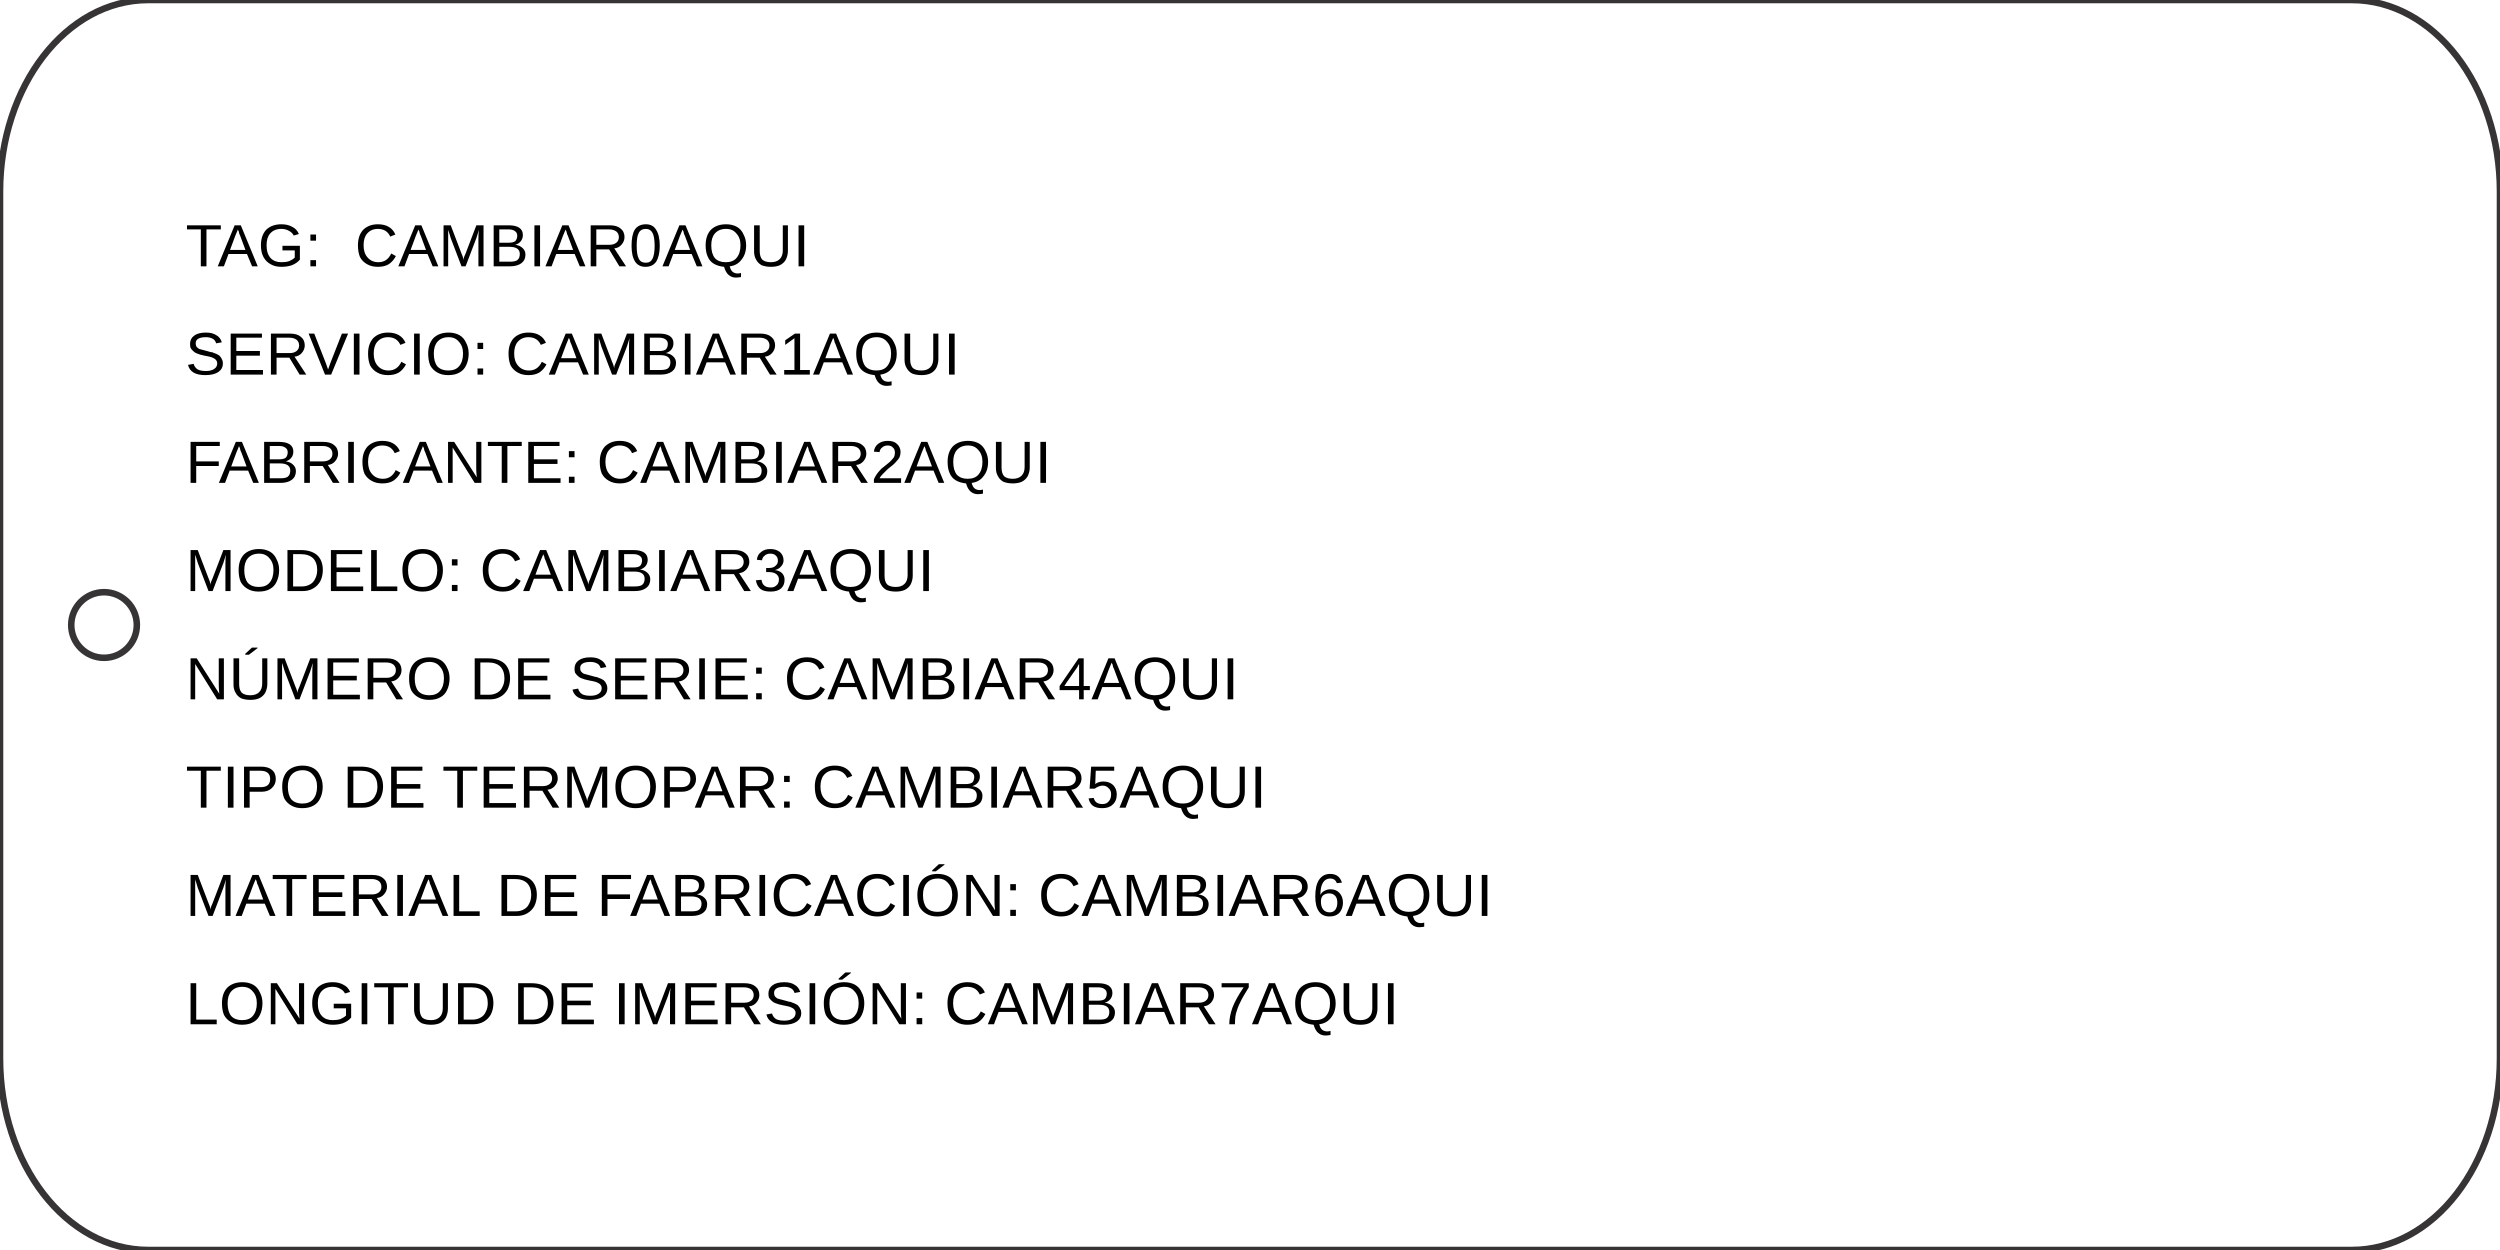
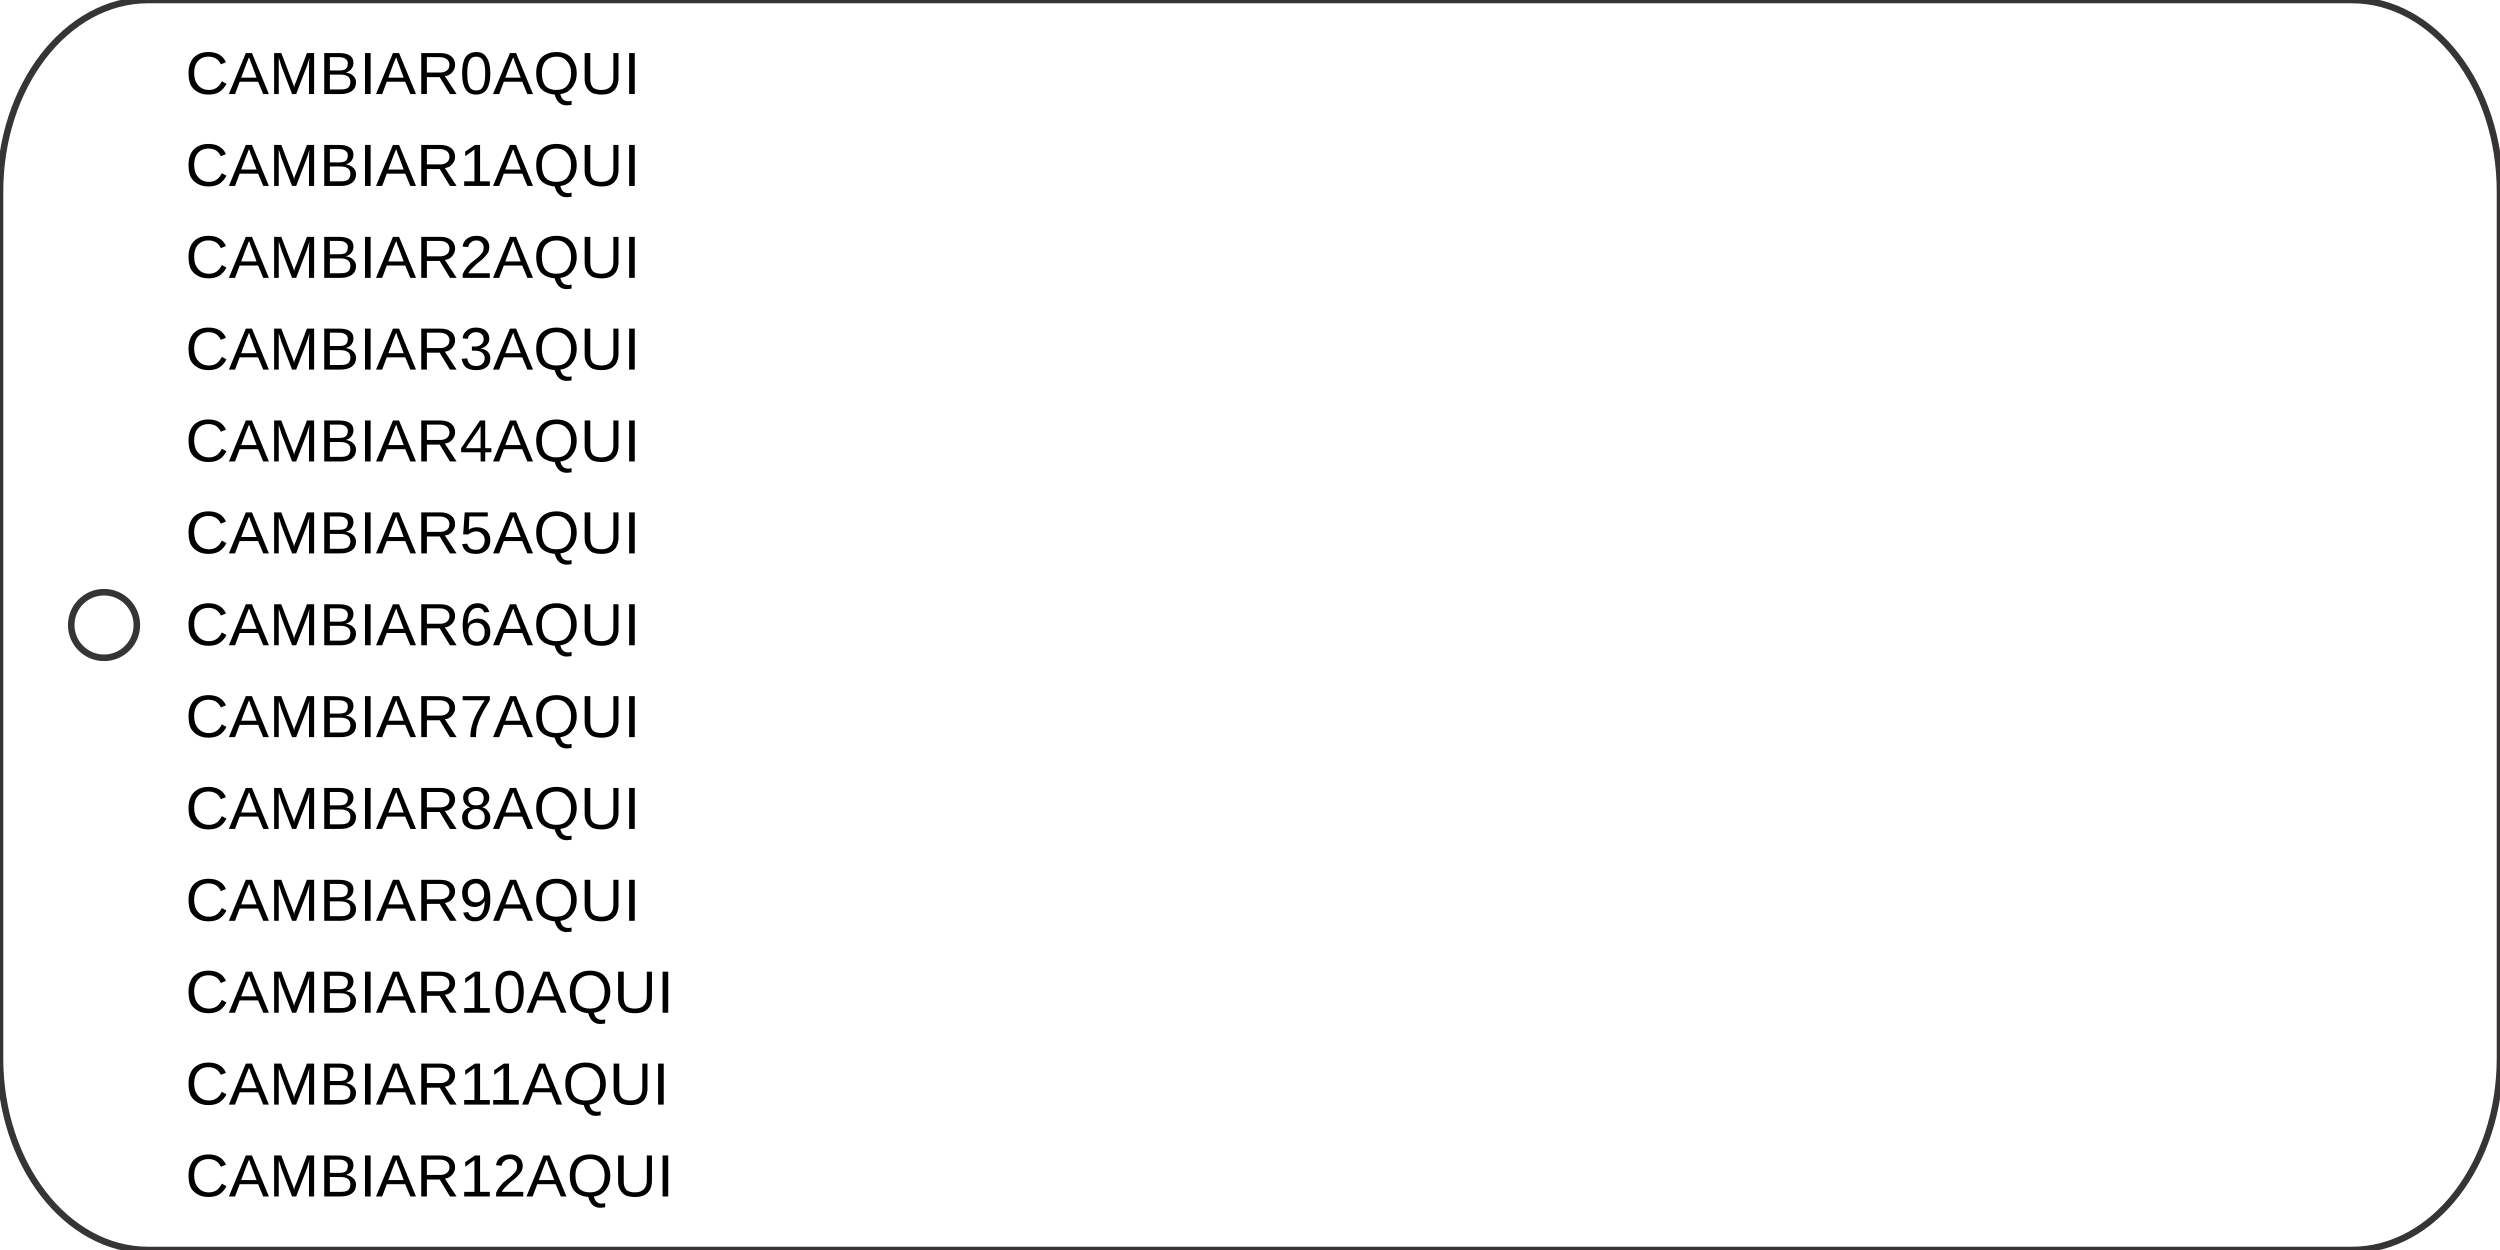
<svg xmlns="http://www.w3.org/2000/svg" width="3in" height="1.5in" viewBox="0 0 76.2 38.1" version="1.1" id="svg5">
  <defs id="defs2">
    <rect x="22.048" y="29.923" width="27.56" height="9.449" id="rect402" />
  </defs>
  <g id="layer1">
    <path class="fil0 str0" d="M 4.516,1.499985e-7 H 71.684 C 74.178,1.499985e-7 76.2,2.616 76.2,5.842 V 32.258 c 0,3.226 -2.022,5.842 -4.516,5.842 L 4.516,38.1 C 2.022,38.1 1e-4,35.484 1e-4,32.258 L 0,5.842 C 1e-4,2.616 2.022,1.499985e-7 4.516,1.499985e-7 Z" id="path97" style="clip-rule:evenodd;fill:none;fill-rule:evenodd;stroke:#373435;stroke-width:0.2;stroke-miterlimit:22.926;image-rendering:optimizeQuality;shape-rendering:geometricPrecision;text-rendering:geometricPrecision" />
    <circle class="fil0 str0" cx="3.171" cy="19.05" r="1" id="circle99" style="clip-rule:evenodd;fill:none;fill-rule:evenodd;stroke:#373435;stroke-width:0.2;stroke-miterlimit:22.926;image-rendering:optimizeQuality;shape-rendering:geometricPrecision;text-rendering:geometricPrecision" />
-     <text xml:space="preserve" style="font-size:1.834px;line-height:3.3px;font-family:Arial;-inkscape-font-specification:Arial;letter-spacing:0px;word-spacing:0px;stroke-width:0.265" x="5.652" y="8.117" id="text6626">
-       <tspan id="tspan6624" style="font-weight:normal;font-size:1.834px;stroke-width:0.265" x="5.652" y="8.117" dy="0" dx="0">TAG:  CAMBIAR0AQUI</tspan>
-       <tspan style="font-size:1.834px;stroke-width:0.265" x="5.652" y="11.417" id="tspan7624">SERVICIO: CAMBIAR1AQUI</tspan>
-       <tspan style="font-size:1.834px;stroke-width:0.265" x="5.652" y="14.717" id="tspan7626">FABRICANTE: CAMBIAR2AQUI</tspan>
-       <tspan style="font-size:1.834px;stroke-width:0.265" x="5.652" y="18.017" id="tspan7628">MODELO: CAMBIAR3AQUI</tspan>
-       <tspan style="font-size:1.834px;stroke-width:0.265" x="5.652" y="21.317" id="tspan7630">NÚMERO DE SERIE: CAMBIAR4AQUI</tspan>
-       <tspan style="font-size:1.834px;stroke-width:0.265" x="5.652" y="24.617" id="tspan7632">TIPO DE TERMOPAR: CAMBIAR5AQUI</tspan>
-       <tspan style="font-size:1.834px;stroke-width:0.265" x="5.652" y="27.917" id="tspan7634">MATERIAL DE FABRICACIÓN: CAMBIAR6AQUI</tspan>
-       <tspan style="font-size:1.834px;stroke-width:0.265" x="5.652" y="31.217" id="tspan7636">LONGITUD DE IMERSIÓN: CAMBIAR7AQUI</tspan>
+     <text xml:space="preserve" style="font-size:1.834px;line-height:2.8px;font-family:Arial;-inkscape-font-specification:Arial;letter-spacing:0px;word-spacing:0px;stroke-width:0.265" x="5.652" y="2.867" id="text6626">
+       <tspan style="font-size:1.834px;stroke-width:0.265" x="5.652" y="2.867" id="tspan7636">CAMBIAR0AQUI</tspan>
+       <tspan style="font-size:1.834px;stroke-width:0.265" x="5.652" y="5.667" id="tspan1572">CAMBIAR1AQUI</tspan>
+       <tspan style="font-size:1.834px;stroke-width:0.265" x="5.652" y="8.467" id="tspan1574">CAMBIAR2AQUI</tspan>
+       <tspan style="font-size:1.834px;stroke-width:0.265" x="5.652" y="11.267" id="tspan1576">CAMBIAR3AQUI</tspan>
+       <tspan style="font-size:1.834px;stroke-width:0.265" x="5.652" y="14.067" id="tspan1578">CAMBIAR4AQUI</tspan>
+       <tspan style="font-size:1.834px;stroke-width:0.265" x="5.652" y="16.867" id="tspan1580">CAMBIAR5AQUI</tspan>
+       <tspan style="font-size:1.834px;stroke-width:0.265" x="5.652" y="19.667" id="tspan1582">CAMBIAR6AQUI</tspan>
+       <tspan style="font-size:1.834px;stroke-width:0.265" x="5.652" y="22.467" id="tspan1584">CAMBIAR7AQUI</tspan>
+       <tspan style="font-size:1.834px;stroke-width:0.265" x="5.652" y="25.267" id="tspan1586">CAMBIAR8AQUI</tspan>
+       <tspan style="font-size:1.834px;stroke-width:0.265" x="5.652" y="28.067" id="tspan1588">CAMBIAR9AQUI</tspan>
+       <tspan style="font-size:1.834px;stroke-width:0.265" x="5.652" y="30.867" id="tspan1590">CAMBIAR10AQUI</tspan>
+       <tspan style="font-size:1.834px;stroke-width:0.265" x="5.652" y="33.667" id="tspan1592">CAMBIAR11AQUI</tspan>
+       <tspan style="font-size:1.834px;stroke-width:0.265" x="5.652" y="36.467" id="tspan1594">CAMBIAR12AQUI</tspan>
    </text>
    <text xml:space="preserve" transform="scale(0.2645833)" id="text400" style="fill:#000000;font-size:6.933px;white-space:pre;shape-inside:url(#rect402)" />
  </g>
</svg>
